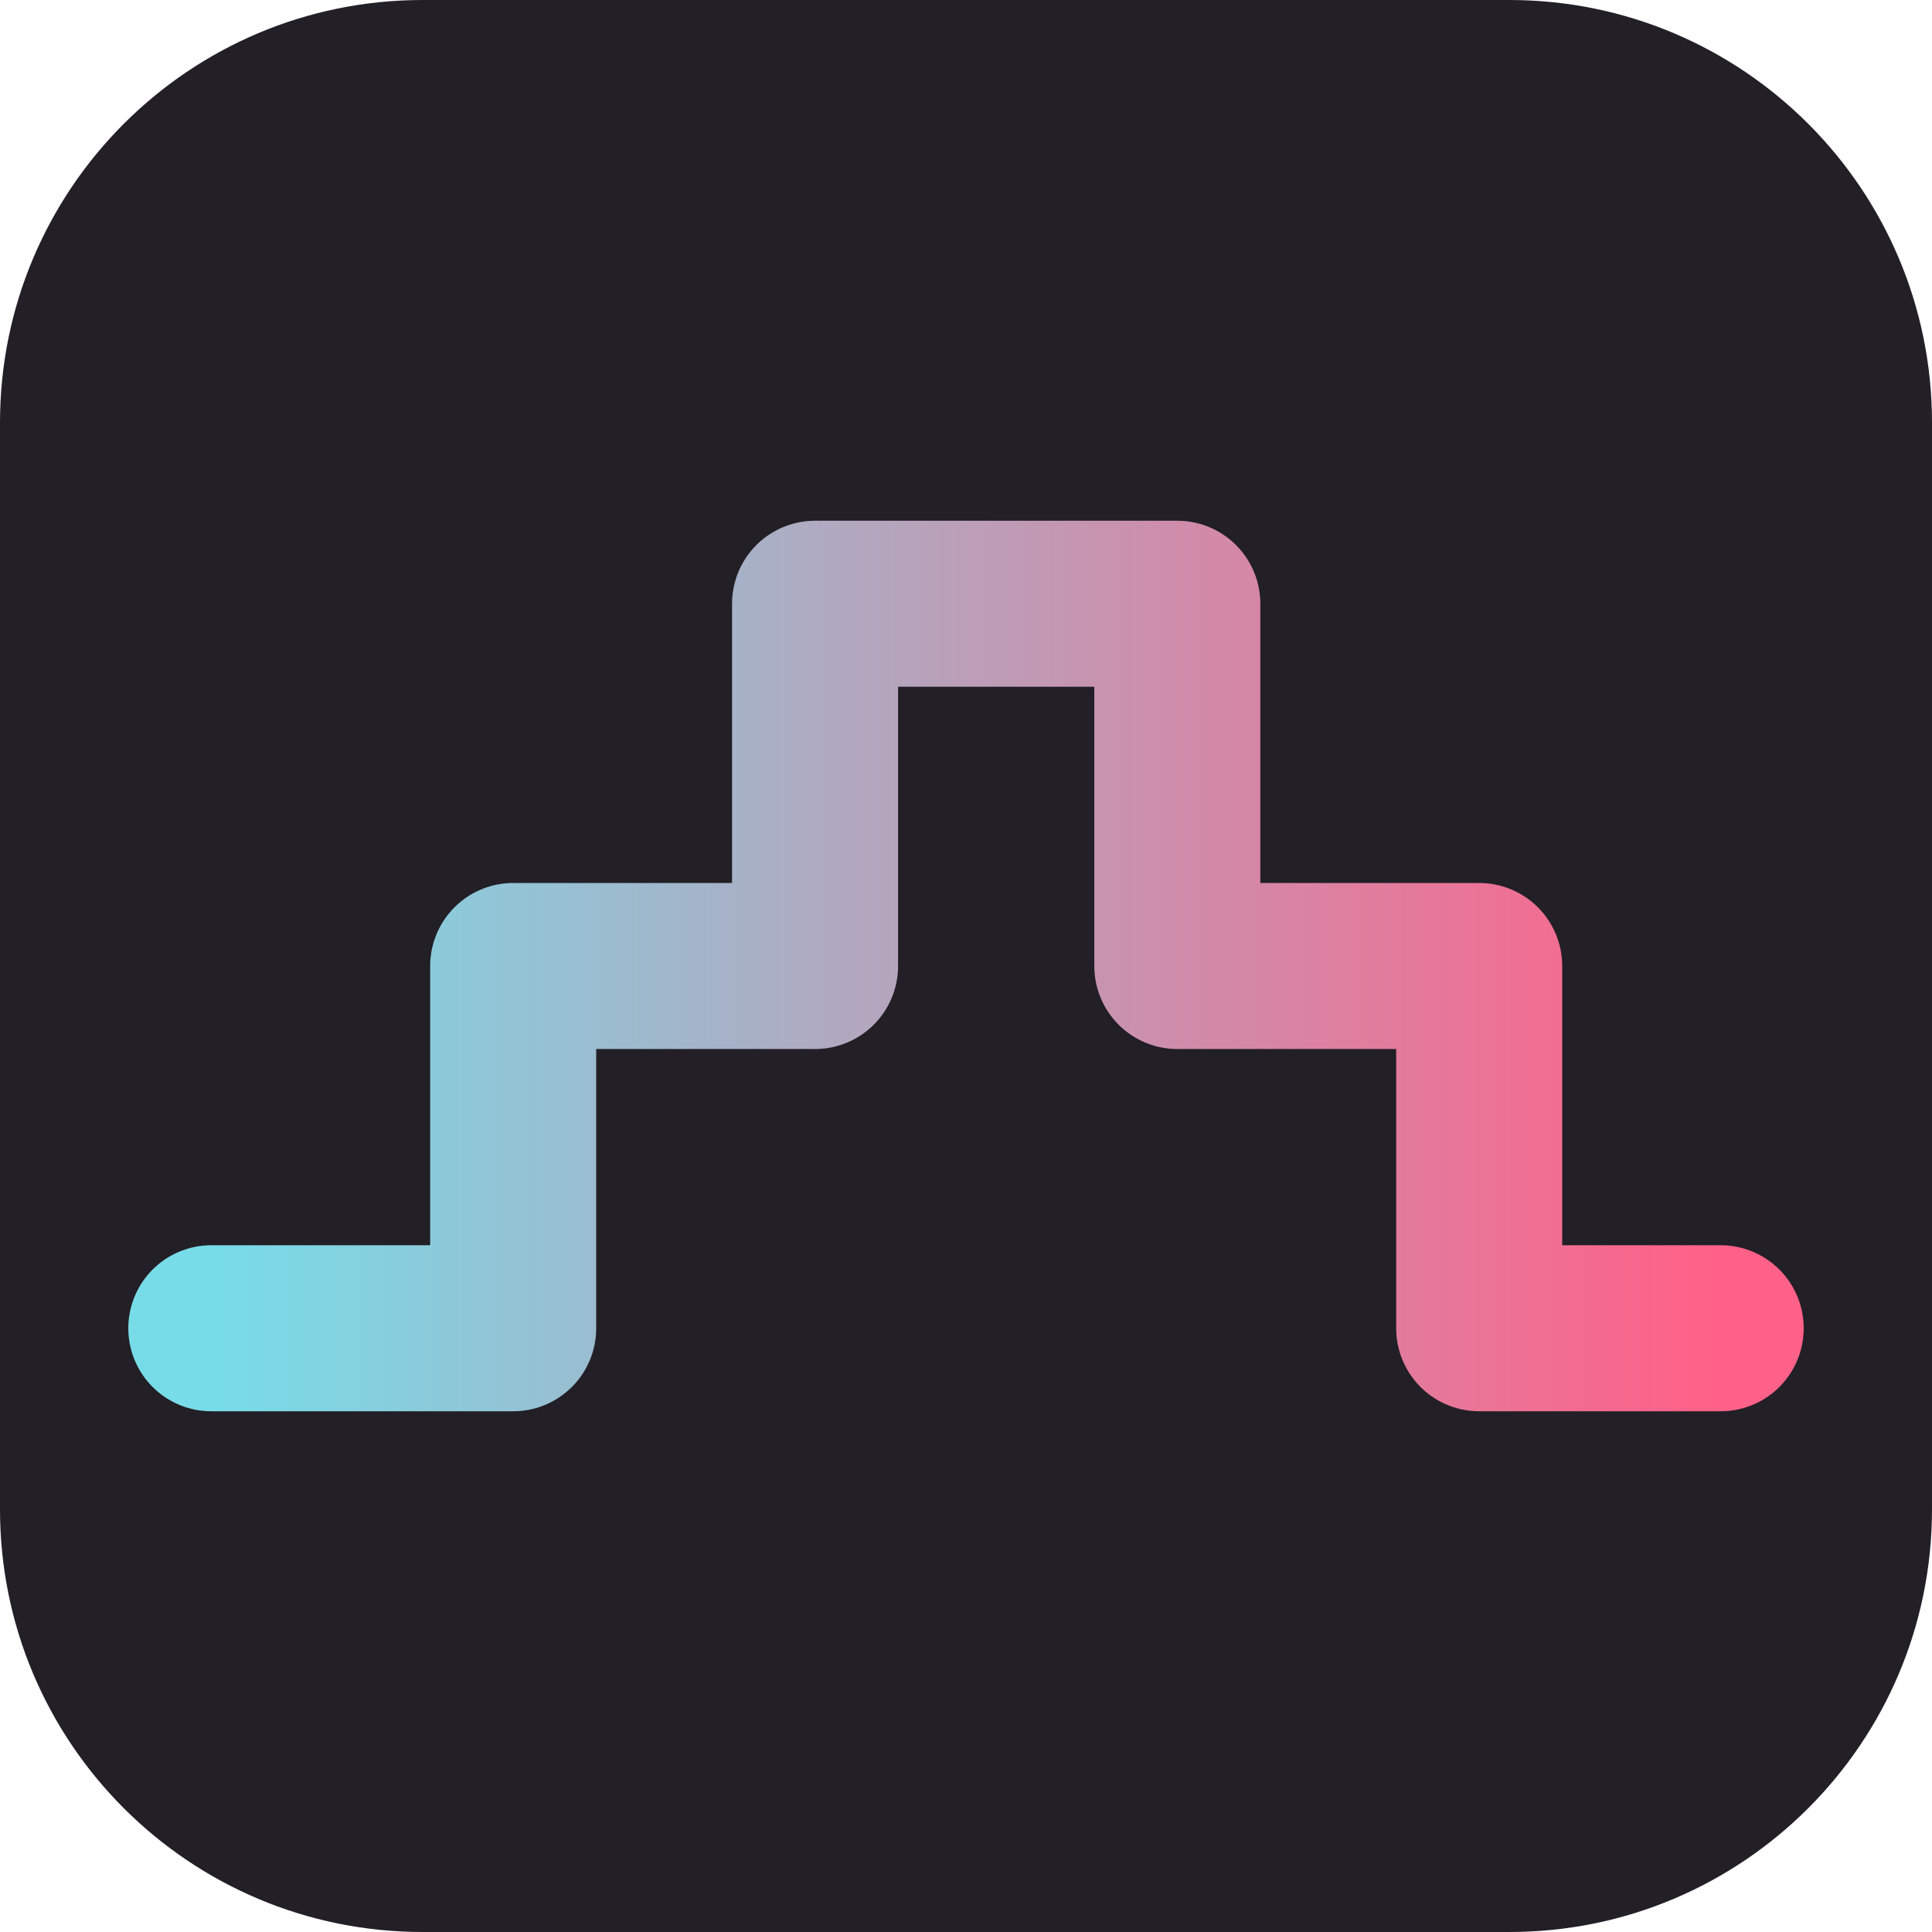
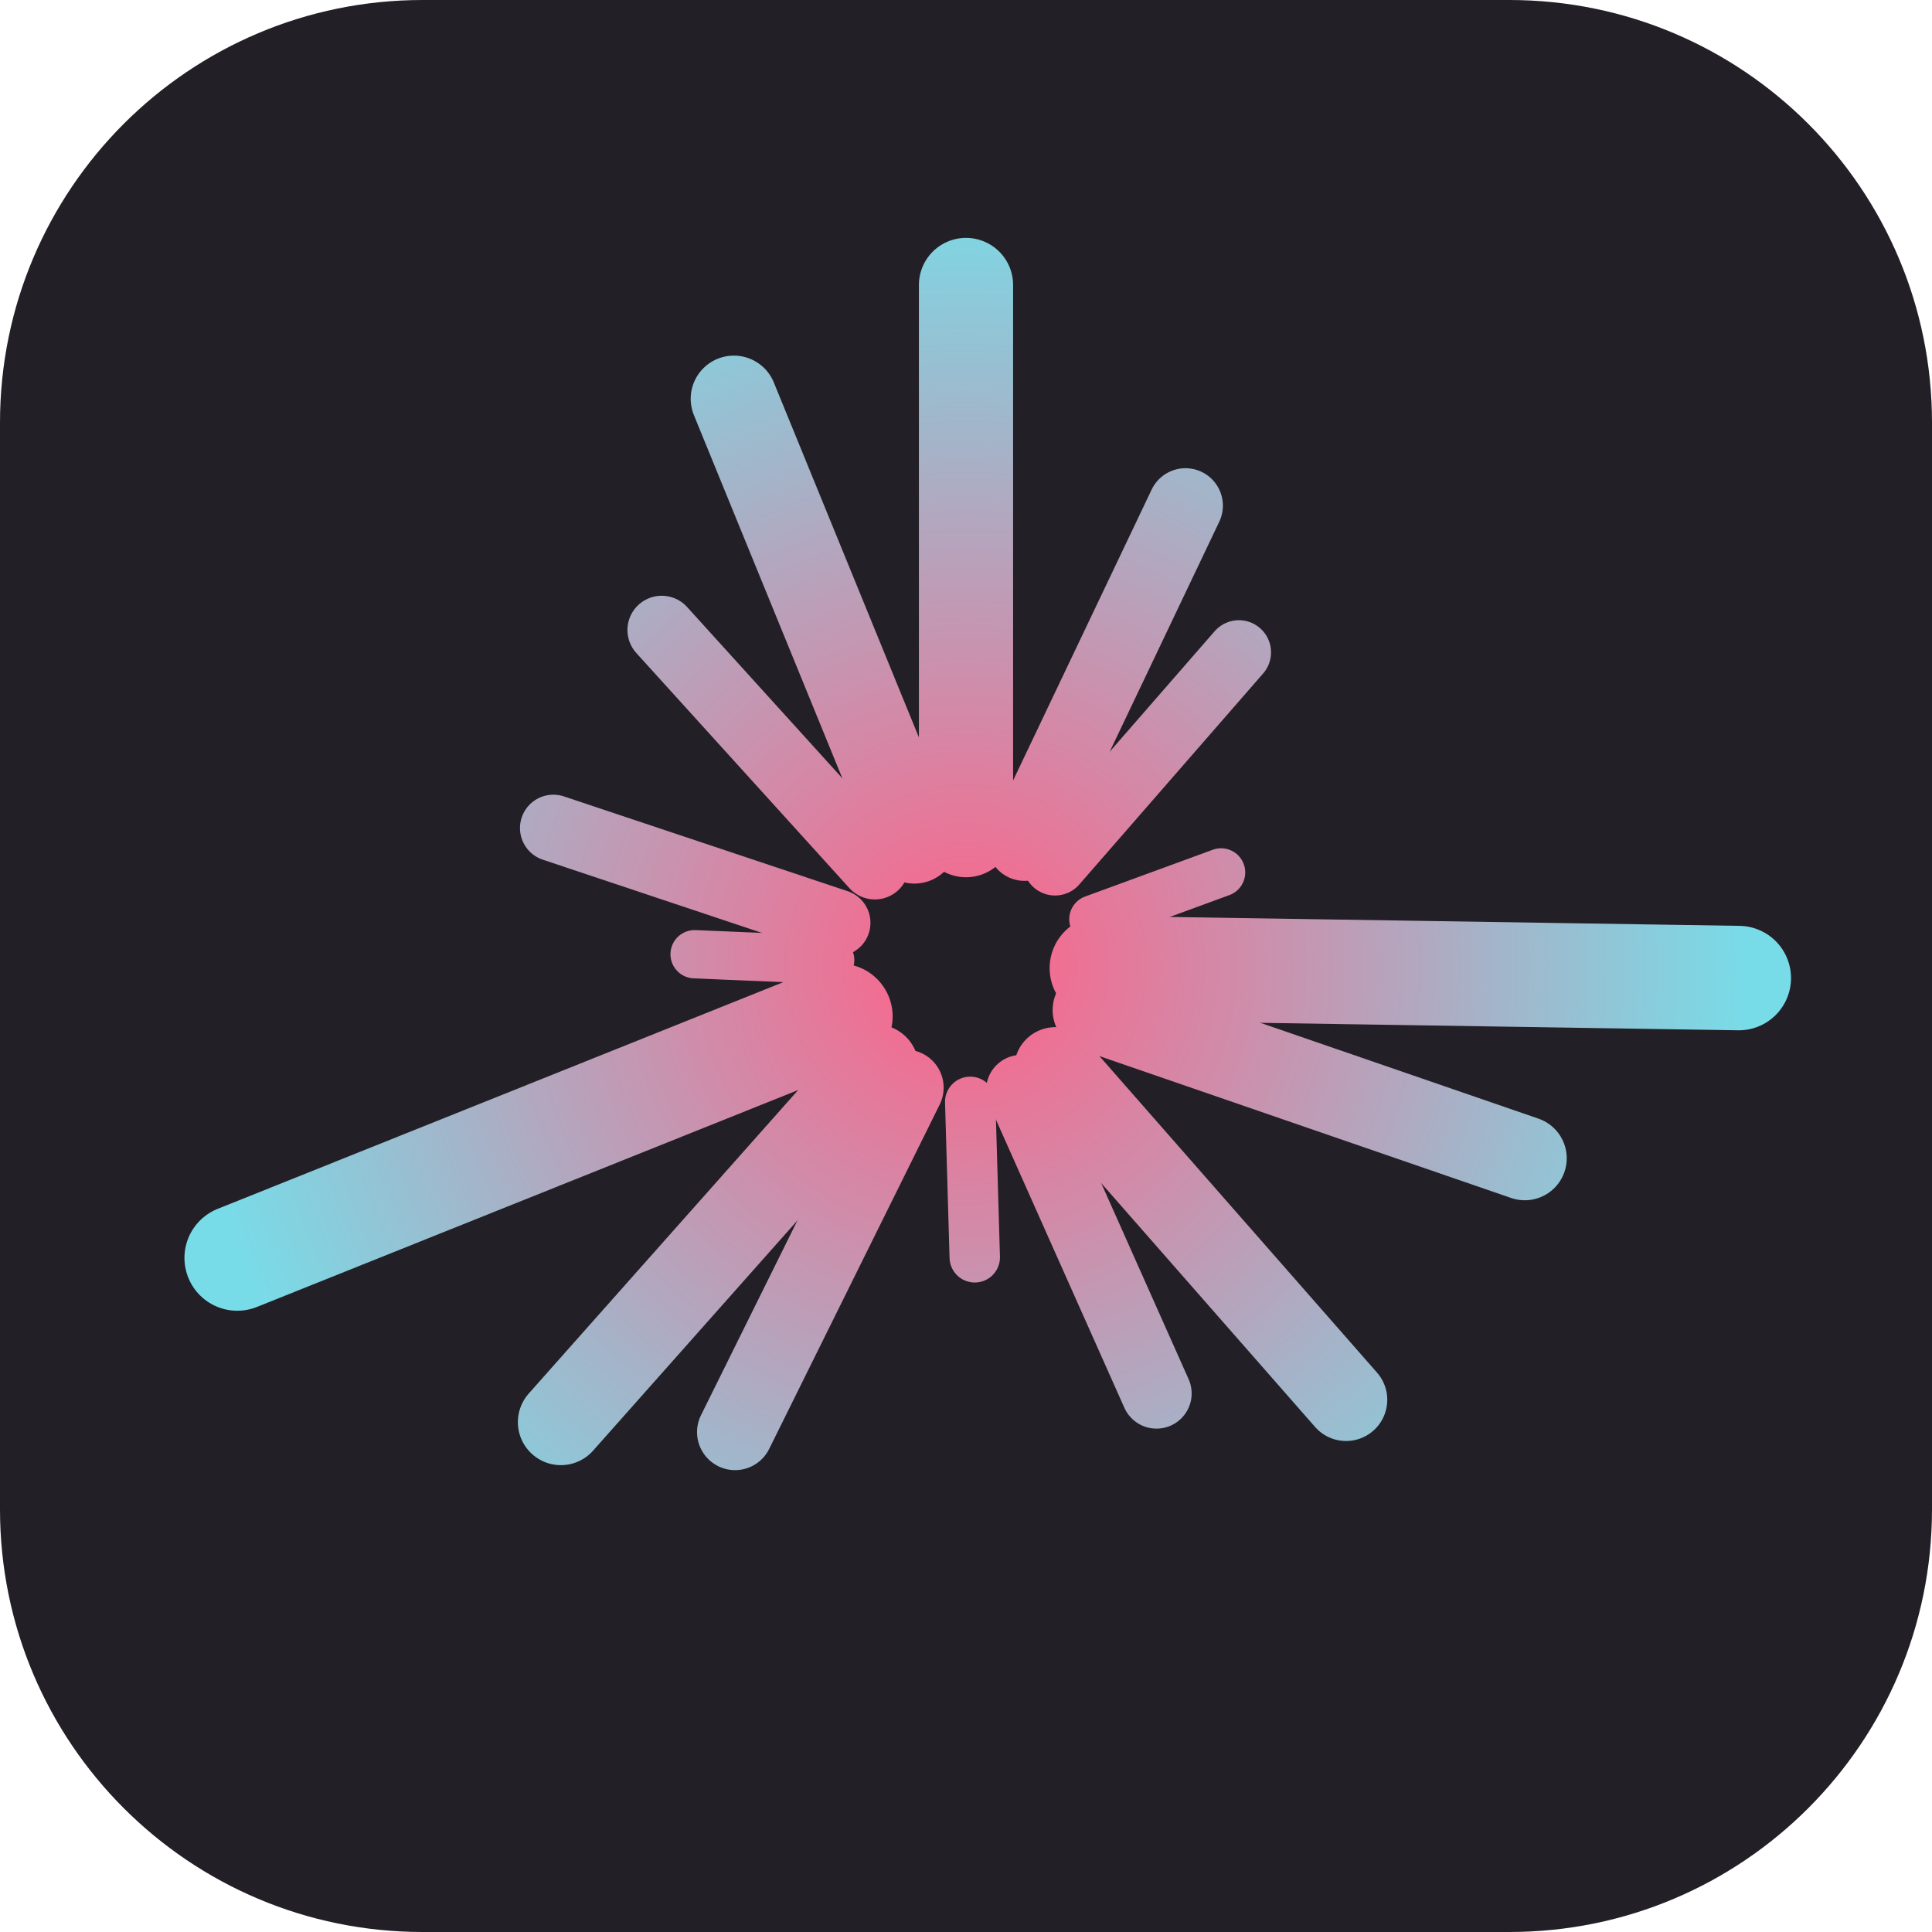
<svg xmlns="http://www.w3.org/2000/svg" viewBox="0 0 64 64">
  <defs>
-     <linearGradient id="g" x1="0" y1="0" x2="1" y2="0">
-       <stop offset="0" stop-color="#78dce8" />
-       <stop offset="1" stop-color="#ff6188" />
-     </linearGradient>
+     <radialGradient id="g" gradientUnits="userSpaceOnUse" cx="32" cy="32" r="26">
+       <stop offset="0" stop-color="#ff6188" />
+       <stop offset="1" stop-color="#78dce8" />
+     </radialGradient>
  </defs>
  <rect width="64" height="64" rx="14" fill="#221f26" />
-   <path d="M7 44 H17 V32 H27 V20 H39 V32 H49 V44 H57" fill="none" stroke="url(#g)" stroke-width="5.5" stroke-linecap="round" stroke-linejoin="round" />
+   <g stroke="url(#g)" stroke-linecap="round">
+     <line x1="32.00" y1="27.50" x2="32.00" y2="9.44" stroke-width="3.12" />
+     <line x1="33.94" y1="27.94" x2="39.27" y2="16.75" stroke-width="2.48" />
+     <line x1="34.95" y1="28.60" x2="41.04" y2="21.61" stroke-width="2.13" />
+     <line x1="36.22" y1="30.45" x2="40.45" y2="28.90" stroke-width="1.60" />
+     <line x1="36.50" y1="32.07" x2="57.60" y2="32.40" stroke-width="3.46" />
+     <line x1="36.26" y1="33.46" x2="50.51" y2="38.37" stroke-width="2.78" />
+     <line x1="34.96" y1="35.39" x2="44.59" y2="46.37" stroke-width="2.73" />
+     <line x1="33.83" y1="36.11" x2="38.31" y2="46.16" stroke-width="2.33" />
+     <line x1="32.14" y1="36.50" x2="32.29" y2="41.65" stroke-width="1.67" />
+     <line x1="30.00" y1="36.03" x2="24.35" y2="47.44" stroke-width="2.52" />
+     <line x1="29.01" y1="35.36" x2="18.58" y2="47.11" stroke-width="2.85" />
+     <line x1="27.82" y1="33.67" x2="7.86" y2="41.67" stroke-width="3.50" />
+     <line x1="27.50" y1="31.80" x2="23.01" y2="31.61" stroke-width="1.60" />
+     <line x1="27.73" y1="30.57" x2="18.33" y2="27.43" stroke-width="2.21" />
+     <line x1="28.98" y1="28.66" x2="21.92" y2="20.87" stroke-width="2.27" />
+     <line x1="30.29" y1="27.84" x2="24.31" y2="13.21" stroke-width="2.86" />
+   </g>
</svg>
